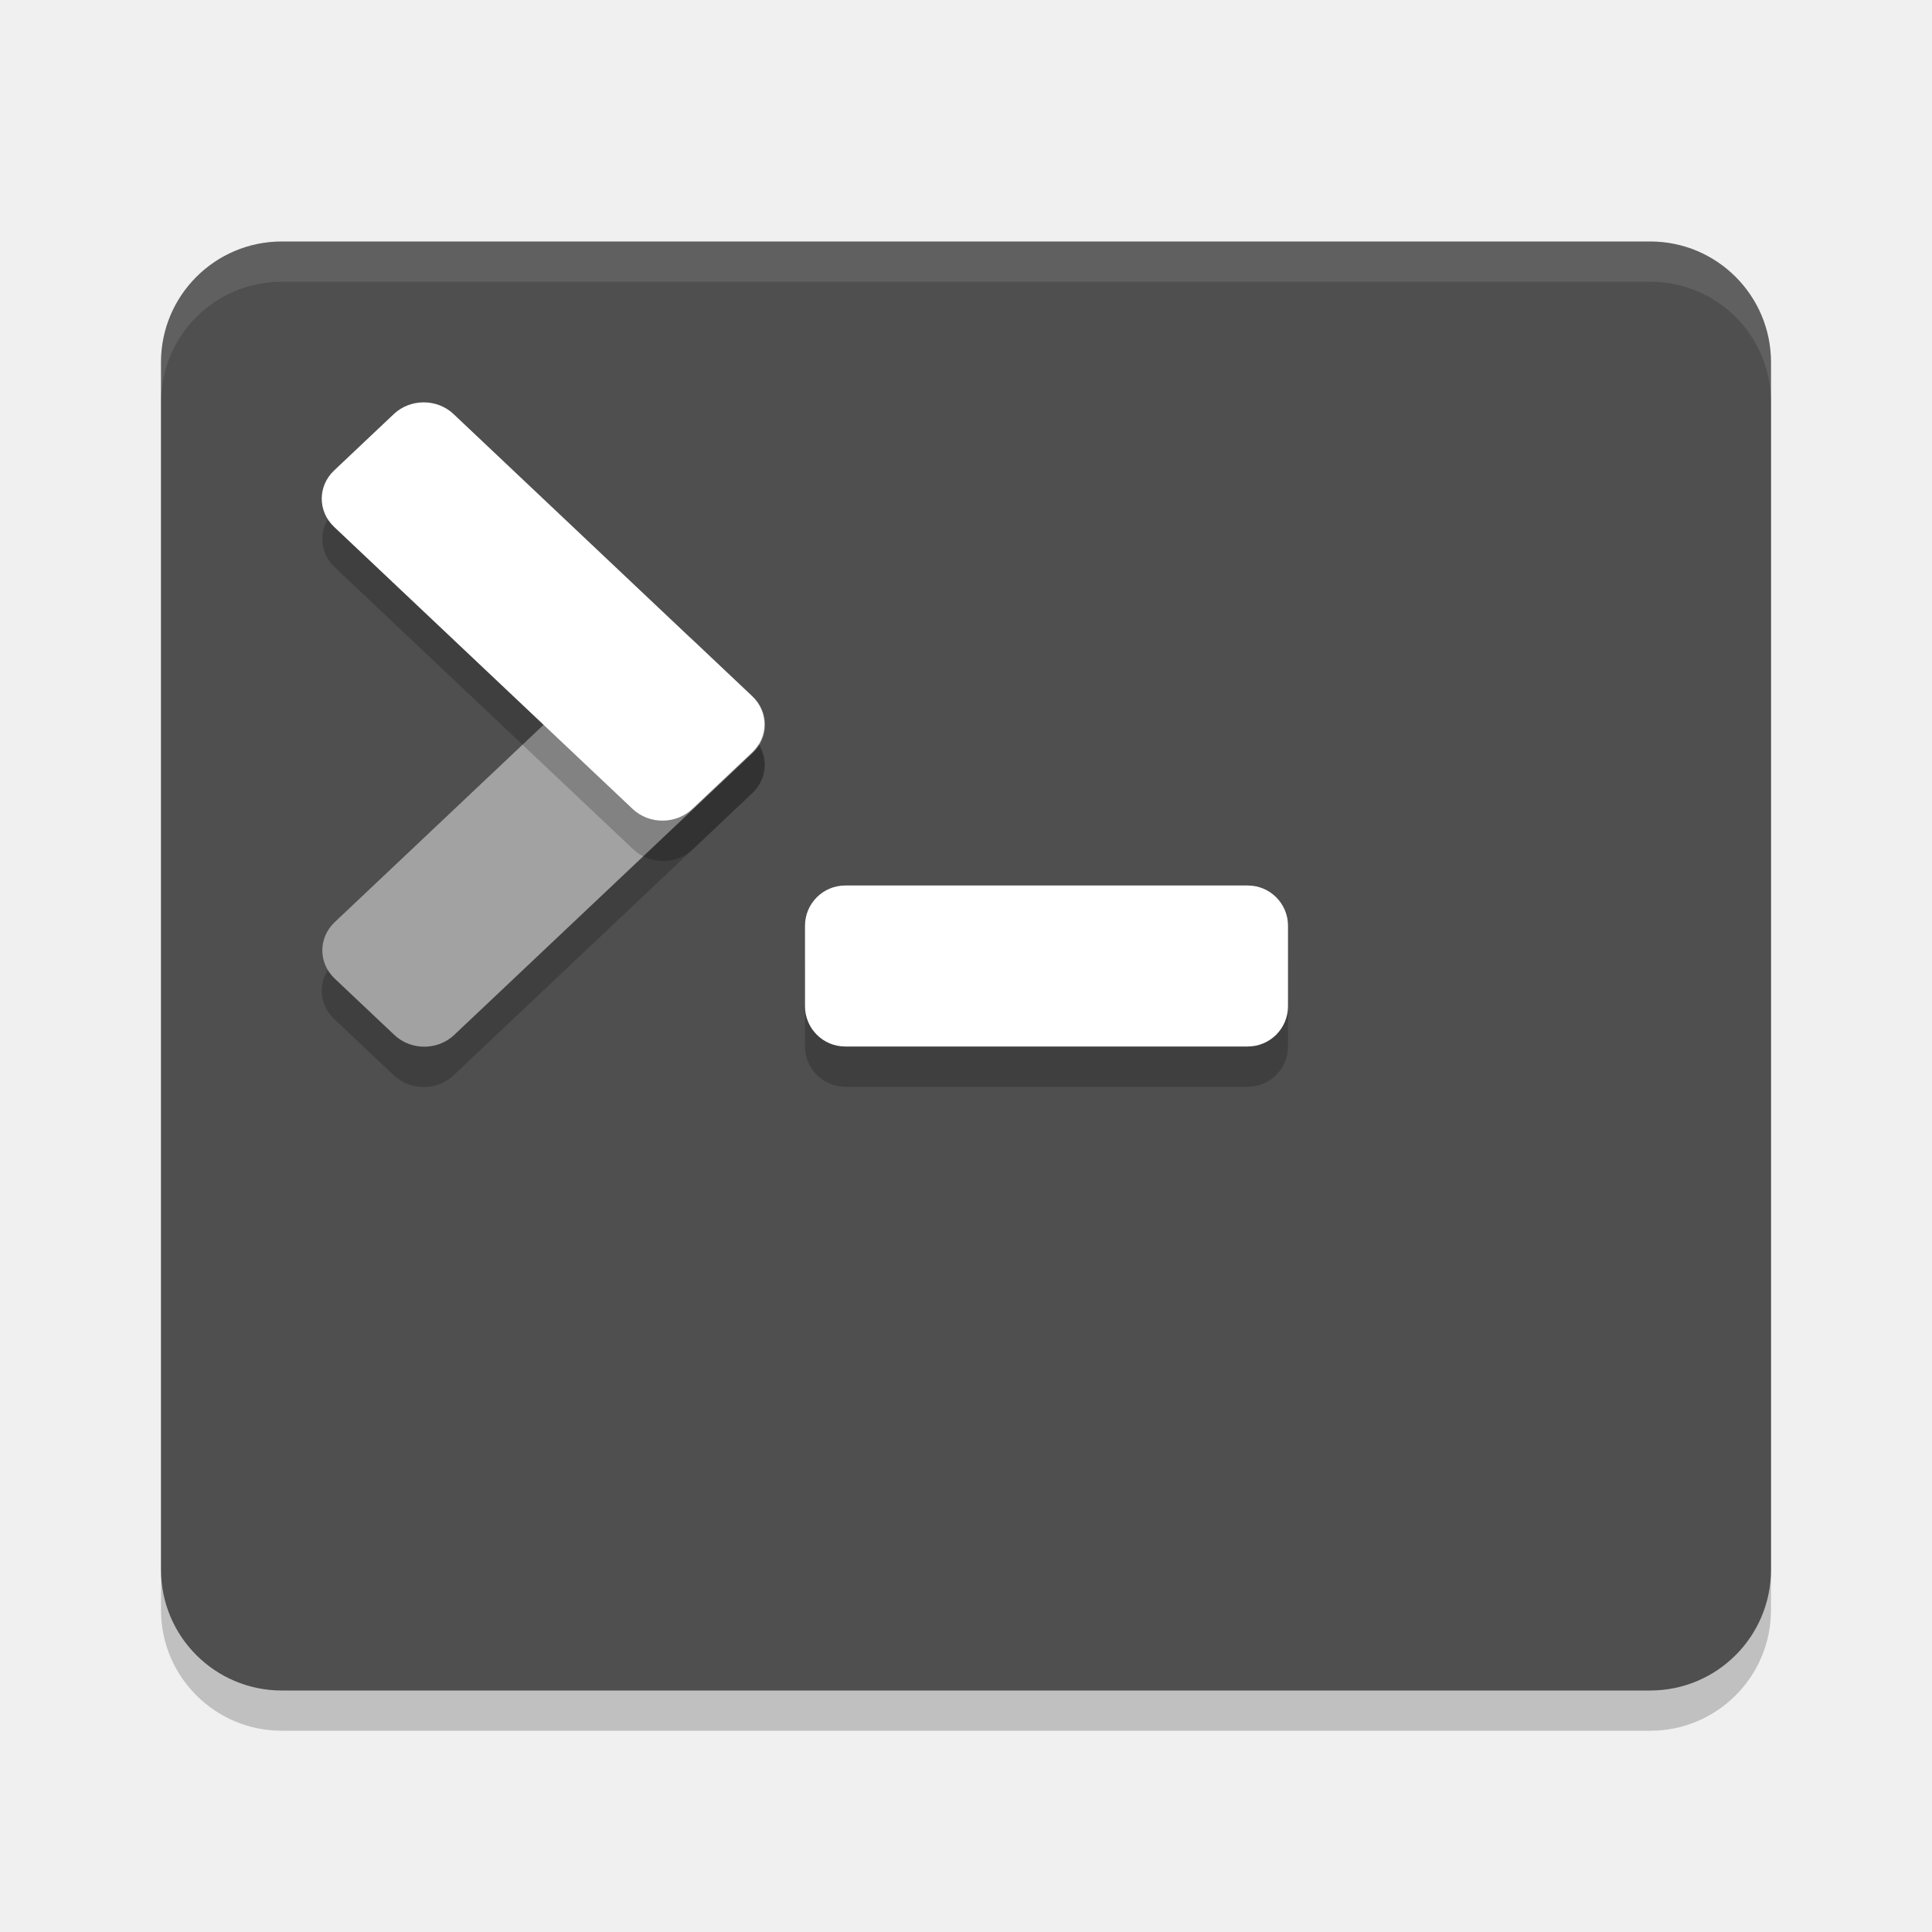
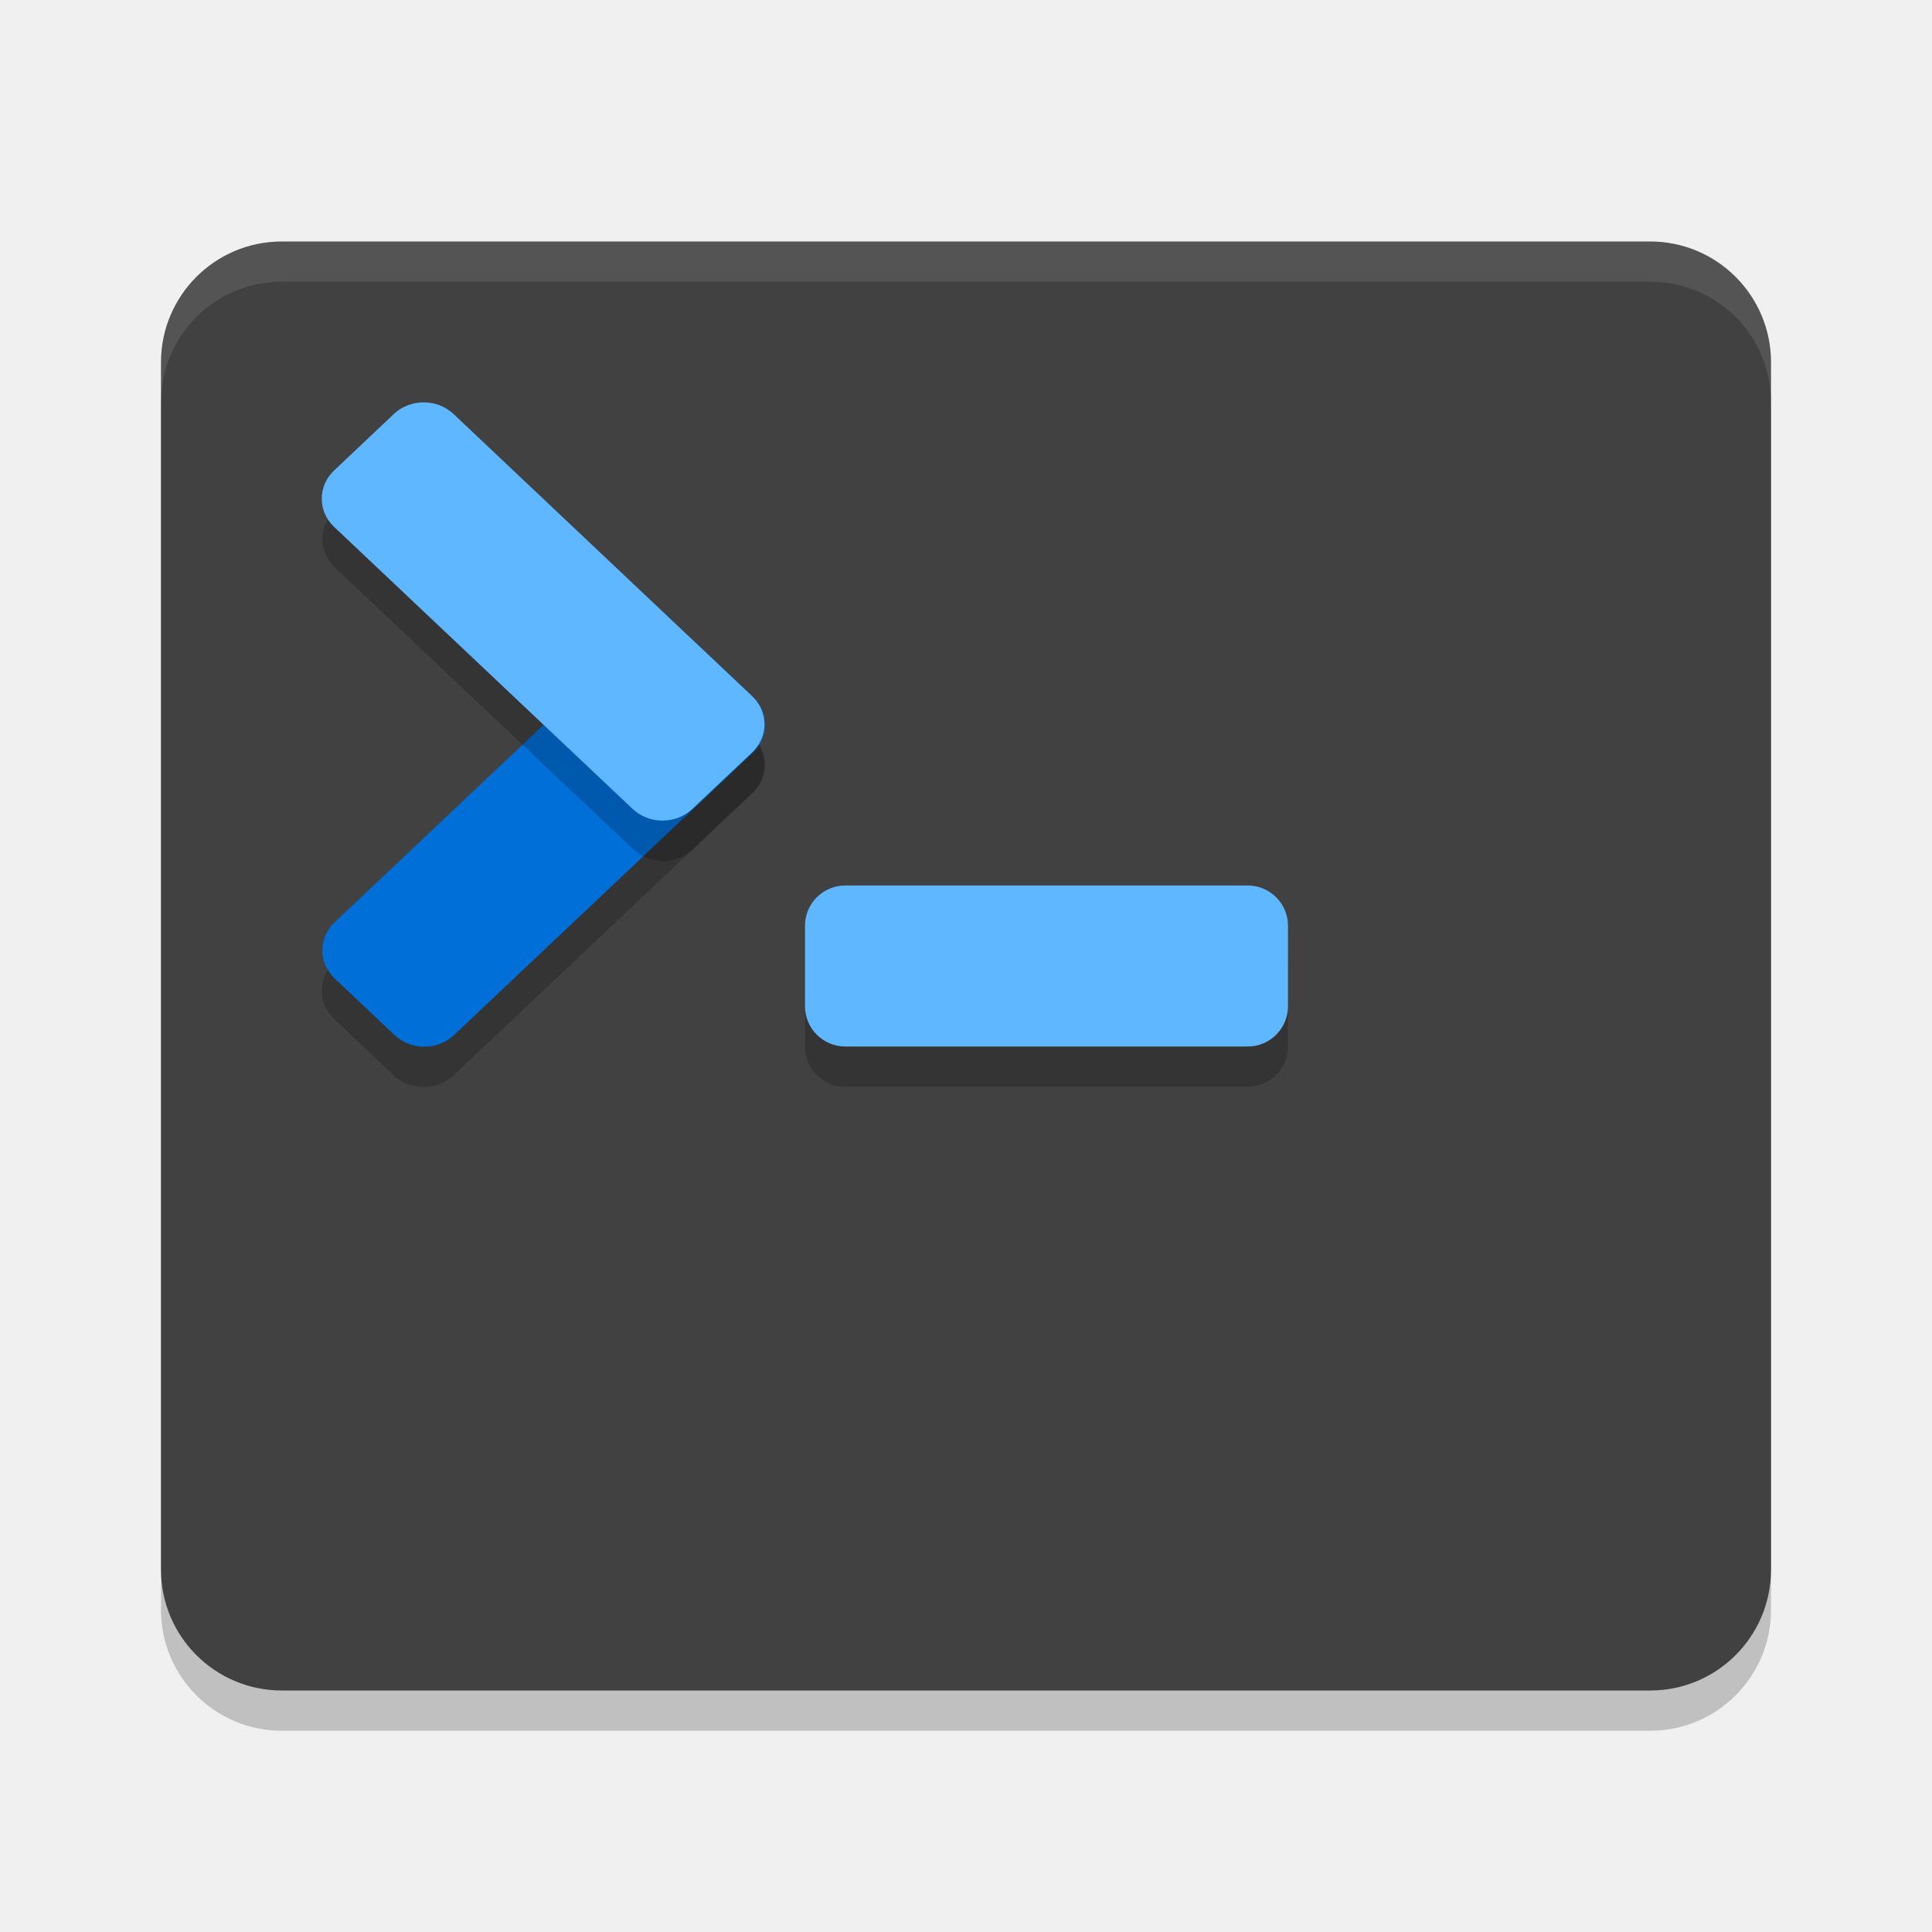
- <svg xmlns="http://www.w3.org/2000/svg" width="24" height="24" version="1">
-   <rect style="opacity:0.2" width="20" height="18" x="2" y="3.5" rx="1.5" ry="1.5" />
-   <rect style="fill:#4f4f4f" width="20" height="18" x="2" y="3" rx="1.5" ry="1.5" />
-   <path style="opacity:0.1;fill:#ffffff" d="M 3.5,3 C 2.669,3 2,3.669 2,4.5 V 5 C 2,4.169 2.669,3.5 3.5,3.5 h 17 C 21.331,3.5 22,4.169 22,5 V 4.5 C 22,3.669 21.331,3 20.5,3 Z" />
-   <rect style="opacity:0.2" width="6" height="2" x="10" y="11.5" rx=".5" ry=".5" />
-   <rect style="fill:#ffffff" width="6" height="2" x="10" y="11" rx=".5" ry=".5" />
-   <rect style="opacity:0.2" width="6.122" height="2.041" x="-6.36" y="11.56" rx=".51" ry=".51" transform="matrix(0.7268581,-0.6867876,0.7268581,0.6867876,0,0)" />
-   <rect style="fill:#a2a2a2" width="6.122" height="2.041" x="-5.99" y="11.2" rx=".51" ry=".51" transform="matrix(0.7268581,-0.6867876,0.7268581,0.6867876,0,0)" />
-   <rect style="opacity:0.2" width="6.122" height="2.041" x="7.48" y="-2.27" rx=".51" ry=".51" transform="matrix(0.7268581,0.6867876,0.7268581,-0.6867876,0,0)" />
-   <rect style="fill:#ffffff" width="6.122" height="2.041" x="7.11" y="-1.91" rx=".51" ry=".51" transform="matrix(0.7268581,0.6867876,0.7268581,-0.6867876,0,0)" />
+ <svg xmlns="http://www.w3.org/2000/svg" width="24" height="24" viewBox="0 0 24 24" fill="none">
+   <path opacity="0.2" d="M20.5 3.5H3.5C2.672 3.5 2 4.172 2 5V20C2 20.828 2.672 21.5 3.5 21.5H20.5C21.328 21.5 22 20.828 22 20V5C22 4.172 21.328 3.5 20.5 3.5Z" fill="black" />
+   <path d="M20.5 3H3.5C2.672 3 2 3.672 2 4.5V19.5C2 20.328 2.672 21 3.5 21H20.5C21.328 21 22 20.328 22 19.5V4.5C22 3.672 21.328 3 20.5 3Z" fill="#414141" />
+   <path opacity="0.1" d="M3.5 3C2.669 3 2 3.669 2 4.5V5C2 4.169 2.669 3.5 3.5 3.5H20.5C21.331 3.5 22 4.169 22 5V4.5C22 3.669 21.331 3 20.5 3H3.5Z" fill="white" />
+   <path opacity="0.2" d="M15.5 11.5H10.5C10.224 11.5 10 11.724 10 12V13C10 13.276 10.224 13.5 10.5 13.5H15.5C15.776 13.5 16 13.276 16 13V12C16 11.724 15.776 11.5 15.5 11.5Z" fill="black" />
+   <path d="M15.5 11H10.5C10.224 11 10 11.224 10 11.5V12.5C10 12.776 10.224 13 10.5 13H15.5C15.776 13 16 12.776 16 12.5V11.5C16 11.224 15.776 11 15.5 11Z" fill="#5FB7FF" />
+   <path opacity="0.2" d="M7.859 8.453L4.15 11.957C3.946 12.15 3.946 12.464 4.15 12.657L4.892 13.359C5.097 13.552 5.429 13.552 5.634 13.359L9.342 9.855C9.547 9.661 9.547 9.348 9.342 9.154L8.6 8.453C8.395 8.259 8.064 8.259 7.859 8.453Z" fill="black" />
+   <path d="M7.866 7.952L4.158 11.456C3.953 11.649 3.953 11.963 4.158 12.156L4.9 12.857C5.104 13.051 5.436 13.051 5.641 12.857L9.35 9.353C9.554 9.16 9.554 8.846 9.35 8.653L8.607 7.952C8.403 7.758 8.071 7.758 7.866 7.952Z" fill="#006FD8" />
+   <path opacity="0.2" d="M7.866 10.55L4.158 7.047C3.953 6.853 3.953 6.539 4.158 6.346L4.9 5.645C5.104 5.451 5.436 5.451 5.641 5.645L9.35 9.149C9.554 9.342 9.554 9.656 9.35 9.849L8.607 10.55C8.403 10.744 8.071 10.744 7.866 10.55Z" fill="black" />
+   <path d="M7.859 10.049L4.15 6.545C3.946 6.352 3.946 6.038 4.15 5.845L4.892 5.143C5.097 4.95 5.429 4.95 5.634 5.143L9.342 8.647C9.547 8.841 9.547 9.154 9.342 9.348L8.6 10.049C8.395 10.242 8.064 10.242 7.859 10.049Z" fill="#5FB7FF" />
</svg>
